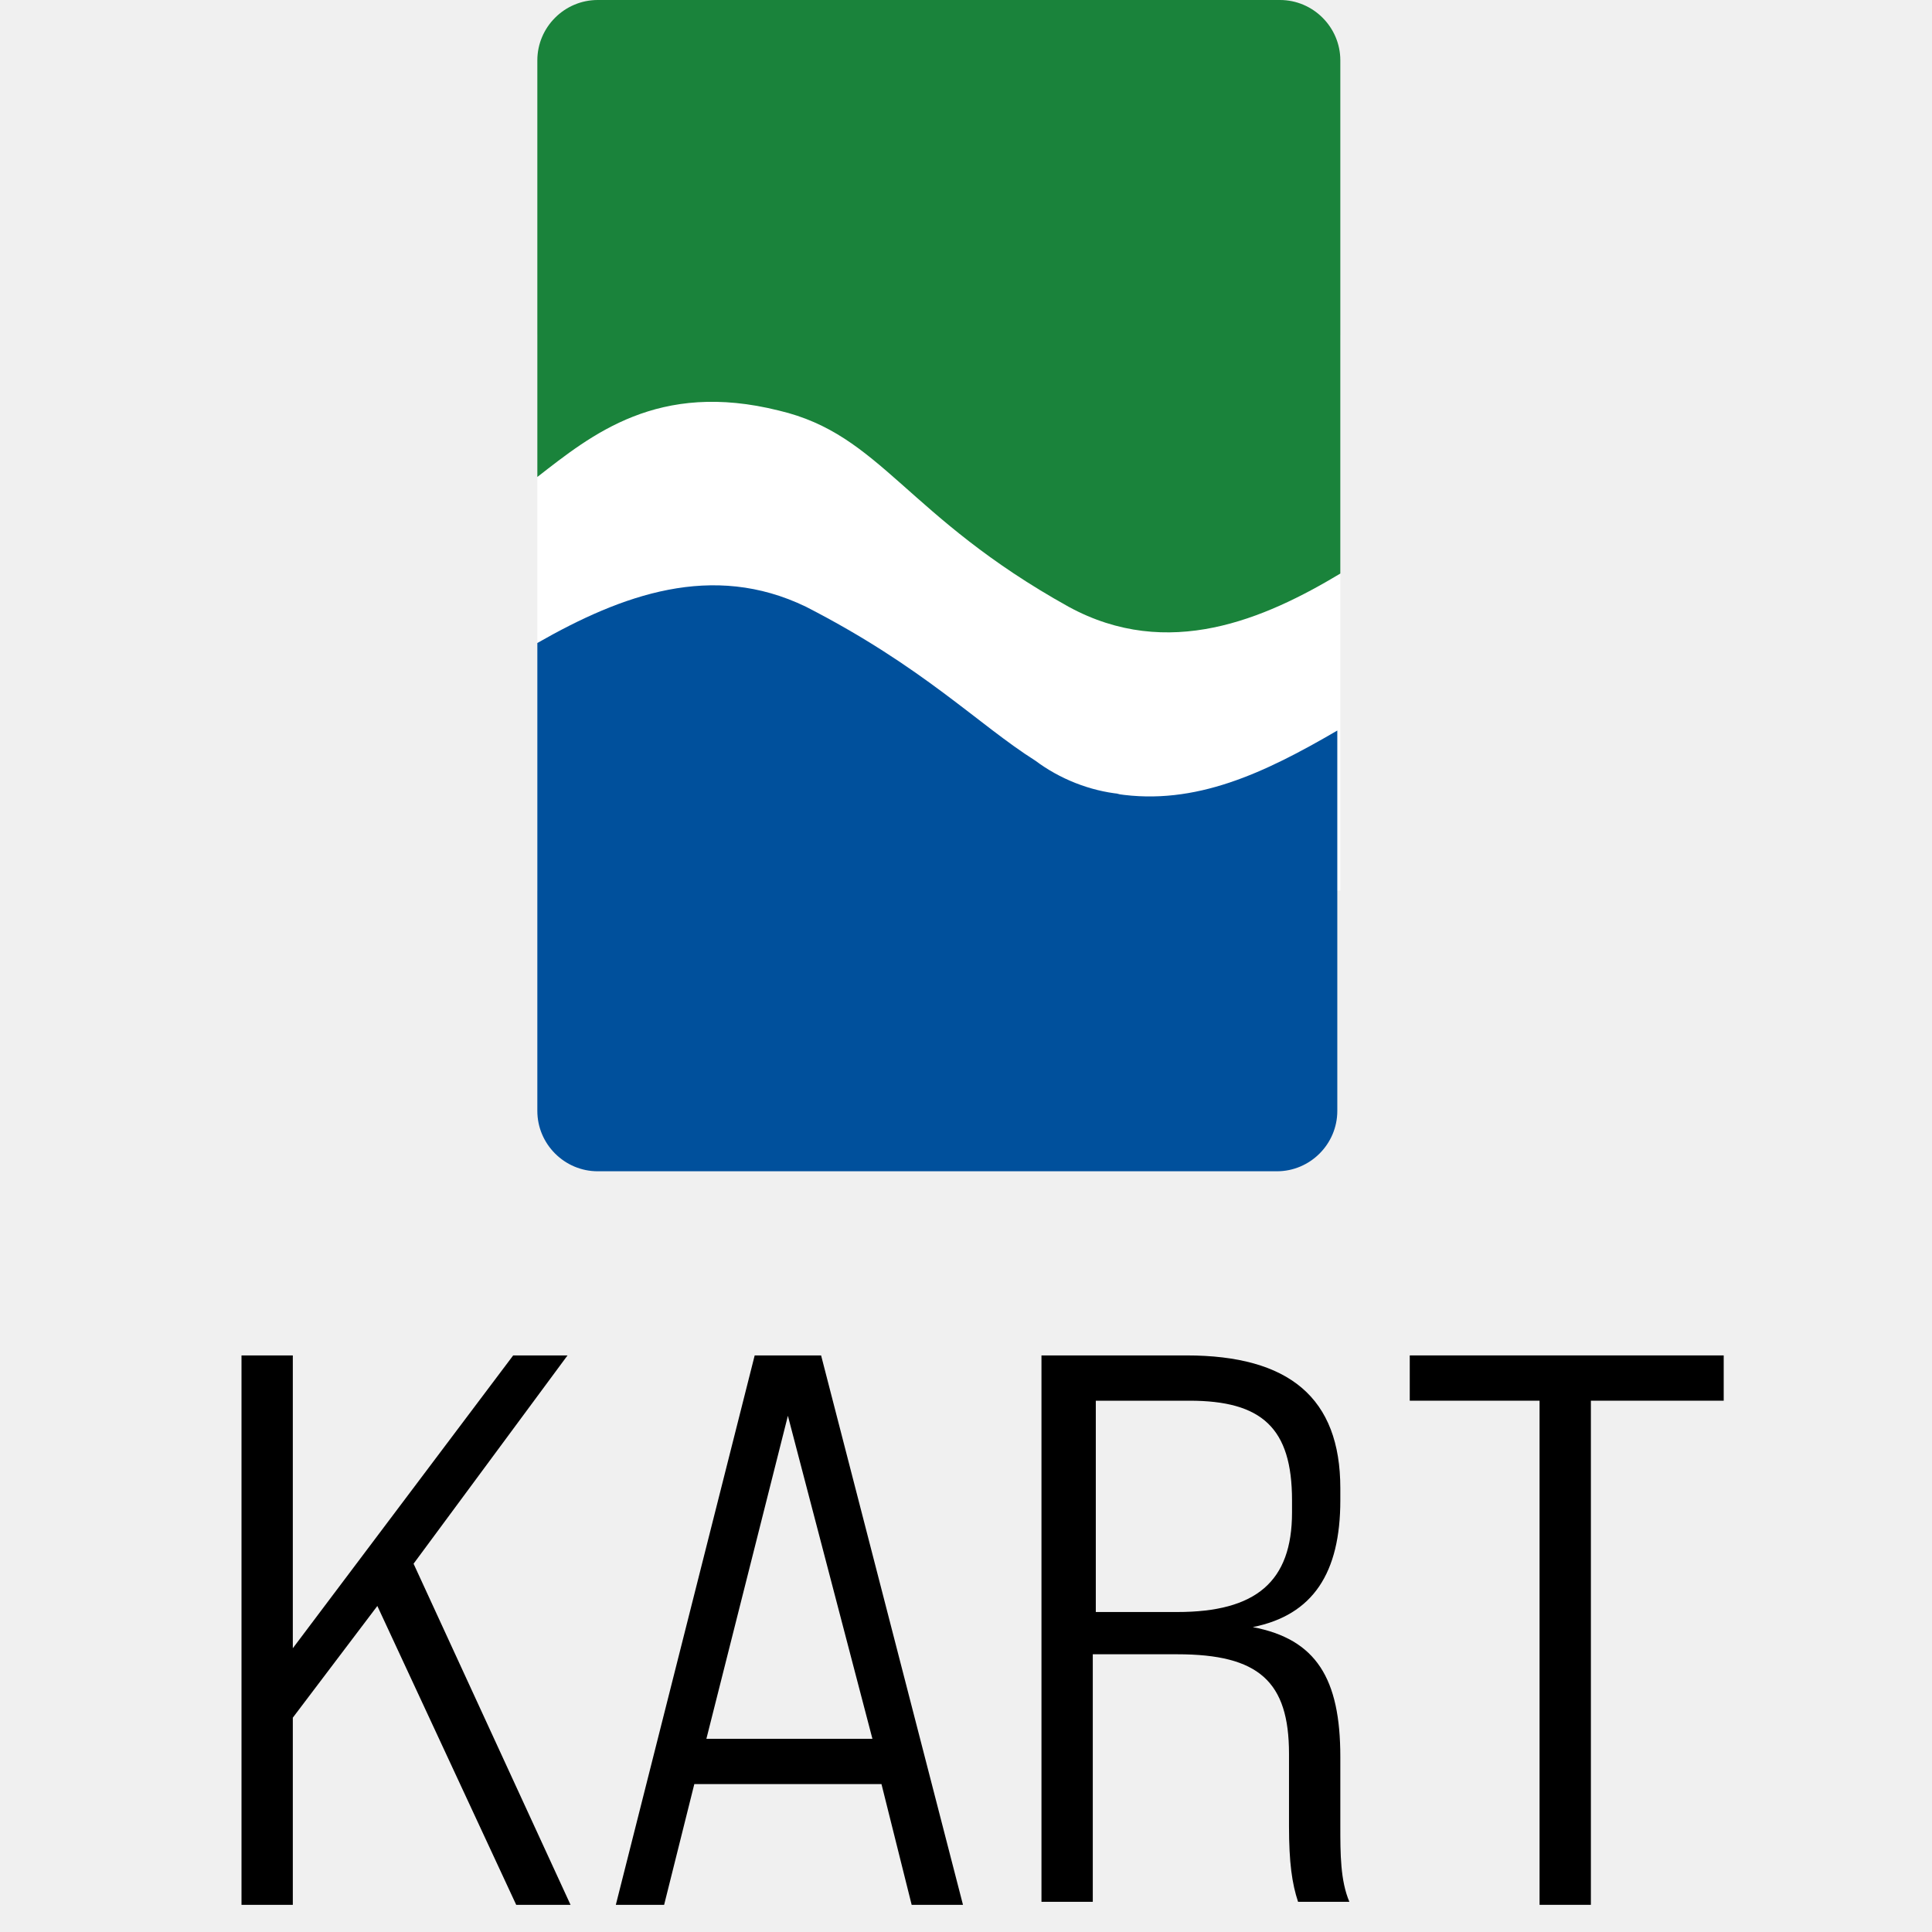
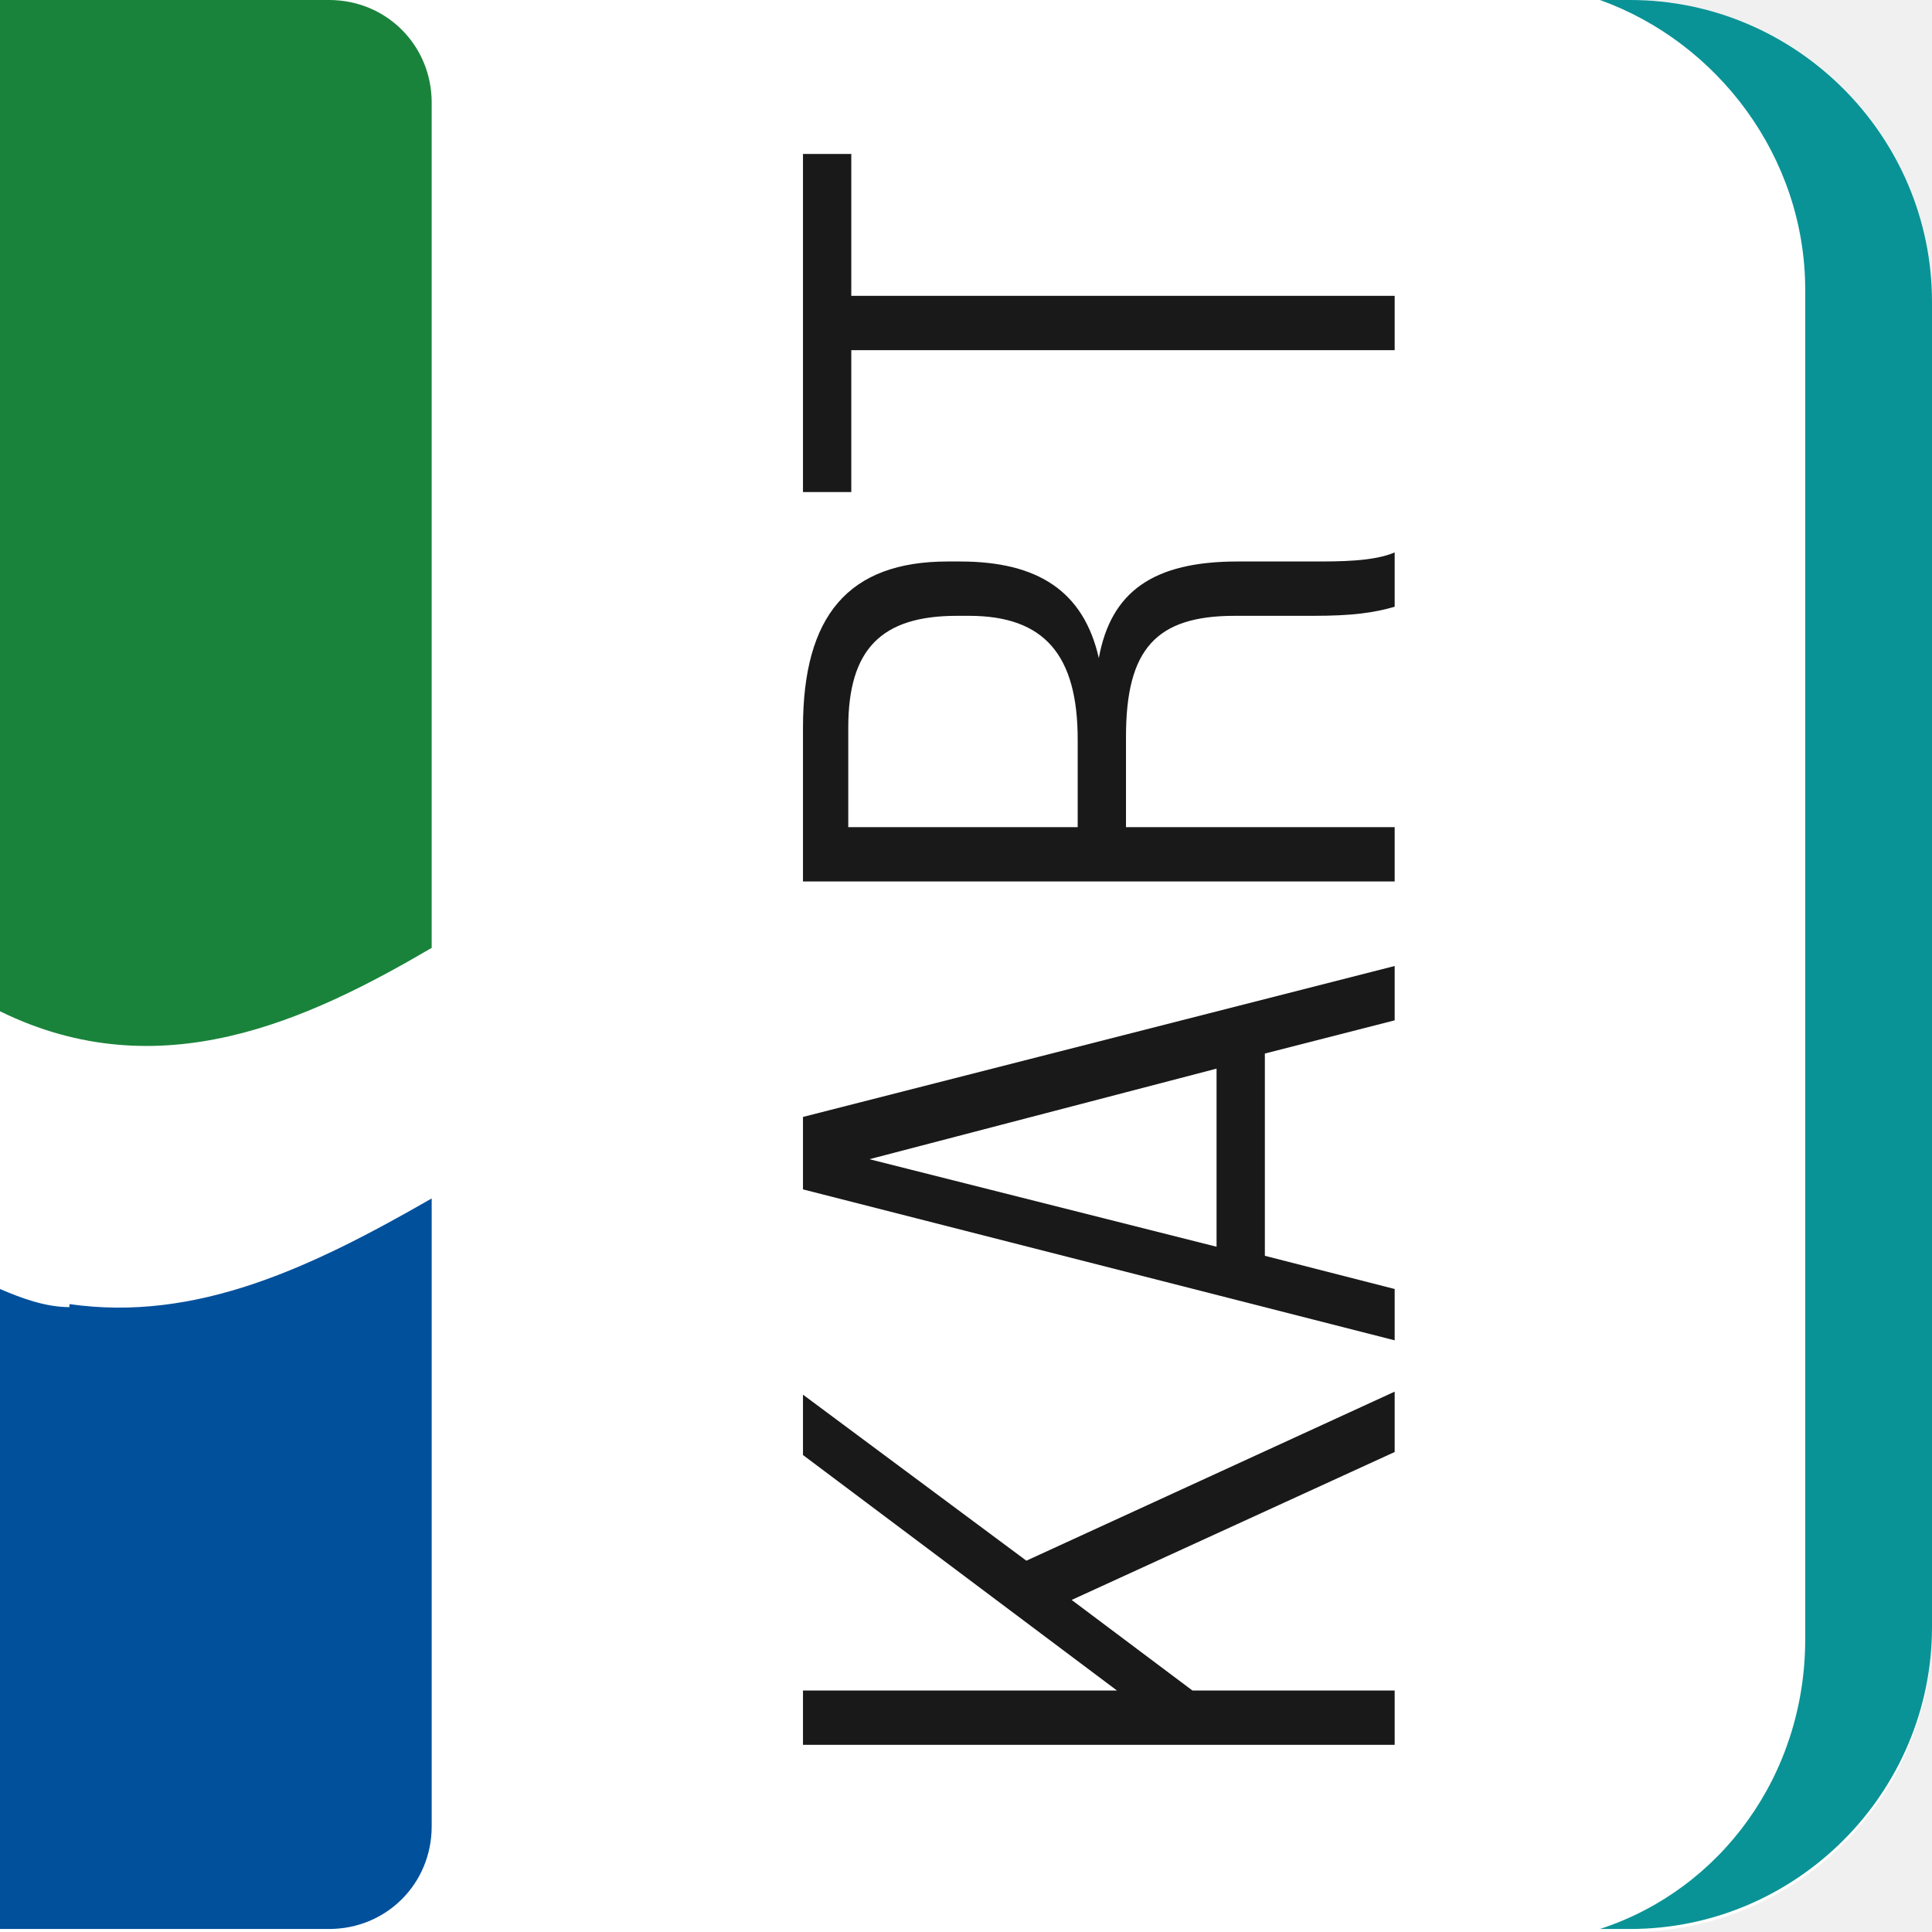
- <svg xmlns="http://www.w3.org/2000/svg" id="Layer_1" version="1.1" viewBox="0 0 64 64">
+ <svg xmlns="http://www.w3.org/2000/svg" id="Layer_3" version="1.1" viewBox="0 0 64 64">
  <defs>
    <style>
      .st0 {
        fill: #fff;
      }

      .st1 {
        fill: #1a833b;
      }

      .st2 {
        fill: #00509c;
      }
+ 
+       .st3 {
+         fill: #191919;
+       }
+ 
+       .st4 {
+         fill: #0a9396;
+       }
    </style>
  </defs>
+   <path class="st0" d="M59.7,54.4V9.6c0-4.5-2.8-8.2-6.7-9.6-.2,0-.3,0-.5,0H0v64h52.5c.2,0,.3,0,.5,0,3.9-1.4,6.7-5.2,6.7-9.6Z" />
+   <rect class="st0" width="64" height="64" rx="10" ry="10" />
+   <path class="st0" d="M10,0C4.5,0,0,4.5,0,10v43.9c0,5.5,4.5,10,10,10h42.7V0H10Z" />
  <g>
-     <rect class="st0" x="17.8" y="11.1" width="26.6" height="18.4" />
-     <path class="st1" d="M42.3,0h-22.5c-1.1,0-2,.9-2,2v13.8c1.8-1.4,4-3.2,8-2.2,3.4.8,4.2,3.5,9.6,6.5,3.3,1.8,6.5.4,9-1.1V2c0-1.1-.9-2-2-2" />
-     <path class="st2" d="M37.1,26.3c-1-.1-2-.5-2.8-1.1-1.9-1.2-3.7-3.1-7.6-5.1-3.1-1.5-6.1-.4-8.9,1.2h0v15.5c0,1.1.9,2,2,2h22.5c1.1,0,2-.9,2-2v-12.6c-2.4,1.4-4.7,2.5-7.3,2.1" />
+     <rect class="st0" x="0" y="27.1" width="14.3" height="19.7" />
+     <path class="st1" d="M10.9,0H0v33.5c5.3,2.6,10.2.3,14.3-2.1V3.4c0-1.9-1.5-3.4-3.4-3.4Z" />
+     <path class="st2" d="M2.3,43.3h0c-.8,0-1.6-.3-2.3-.6v21.2h10.9c1.9,0,3.4-1.5,3.4-3.4v-20.8c-4,2.3-7.8,4.1-12,3.5Z" />
  </g>
-   <rect class="st0" x="72.7" y="33" width="1.9" height="2" />
  <g>
-     <path d="M12.5,53.2l-2.8,3.7v6.2h-1.7v-18.2h1.7v9.7l7.3-9.7h1.8l-5.1,6.9,5.2,11.3h-1.8l-4.6-9.9Z" />
-     <path d="M29.2,59.1h-6.2l-1,4h-1.6l4.6-18.2h2.2l4.7,18.2h-1.7l-1-4ZM28.9,57.6l-2.8-10.7-2.7,10.7h5.4Z" />
-     <path d="M34.5,44.9h4.8c3.4,0,5.1,1.4,5.1,4.4v.4c0,2.4-.9,3.8-2.9,4.2h0c2.1.4,2.9,1.7,2.9,4.3v2.3c0,.9,0,1.8.3,2.5h-1.7c-.2-.6-.3-1.3-.3-2.5v-2.4c0-2.4-1-3.3-3.7-3.3h-2.8v8.2h-1.7v-18.2ZM39,53.4c2.6,0,3.8-1,3.8-3.3v-.4c0-2.4-1-3.3-3.4-3.3h-3.1v7h2.8Z" />
-     <path d="M51,46.4h-4.3v-1.5h10.4v1.5h-4.4v16.7h-1.7v-16.7Z" />
+     <path class="st3" d="M35.5,53l4,3h6.7v1.8h-19.6v-1.8h10.4l-10.4-7.8v-2l7.4,5.5,12.2-5.6v2l-10.7,4.9Z" />
+     <path class="st3" d="M41.9,35v6.6l4.3,1.1v1.7l-19.6-5v-2.4l19.6-5v1.8l-4.3,1.1ZM40.3,35.4l-11.5,3,11.5,2.9v-5.9Z" />
+     <path class="st3" d="M26.6,29.3v-5.2c0-3.7,1.5-5.5,4.8-5.5h.4c2.6,0,4.1,1,4.6,3.2h0c.4-2.2,1.8-3.2,4.6-3.2h2.5c.9,0,2,0,2.7-.3v1.8c-.7.2-1.4.3-2.7.3h-2.6c-2.6,0-3.6,1.1-3.6,4v3h8.9v1.8h-19.6ZM35.7,24.5c0-2.8-1.1-4.1-3.6-4.1h-.4c-2.5,0-3.6,1.1-3.6,3.7v3.3h7.6v-3Z" />
+     <path class="st3" d="M28.2,11.6v4.7h-1.6V5.1h1.6v4.7h18v1.8h-18Z" />
  </g>
+   <path class="st4" d="M54,0h-1c3.9,1.4,6.8,5.2,6.8,9.6v44.7c0,4.5-2.8,8.3-6.8,9.6h1c5.5,0,10-4.5,10-10V10c0-5.5-4.5-10-10-10Z" />
</svg>
